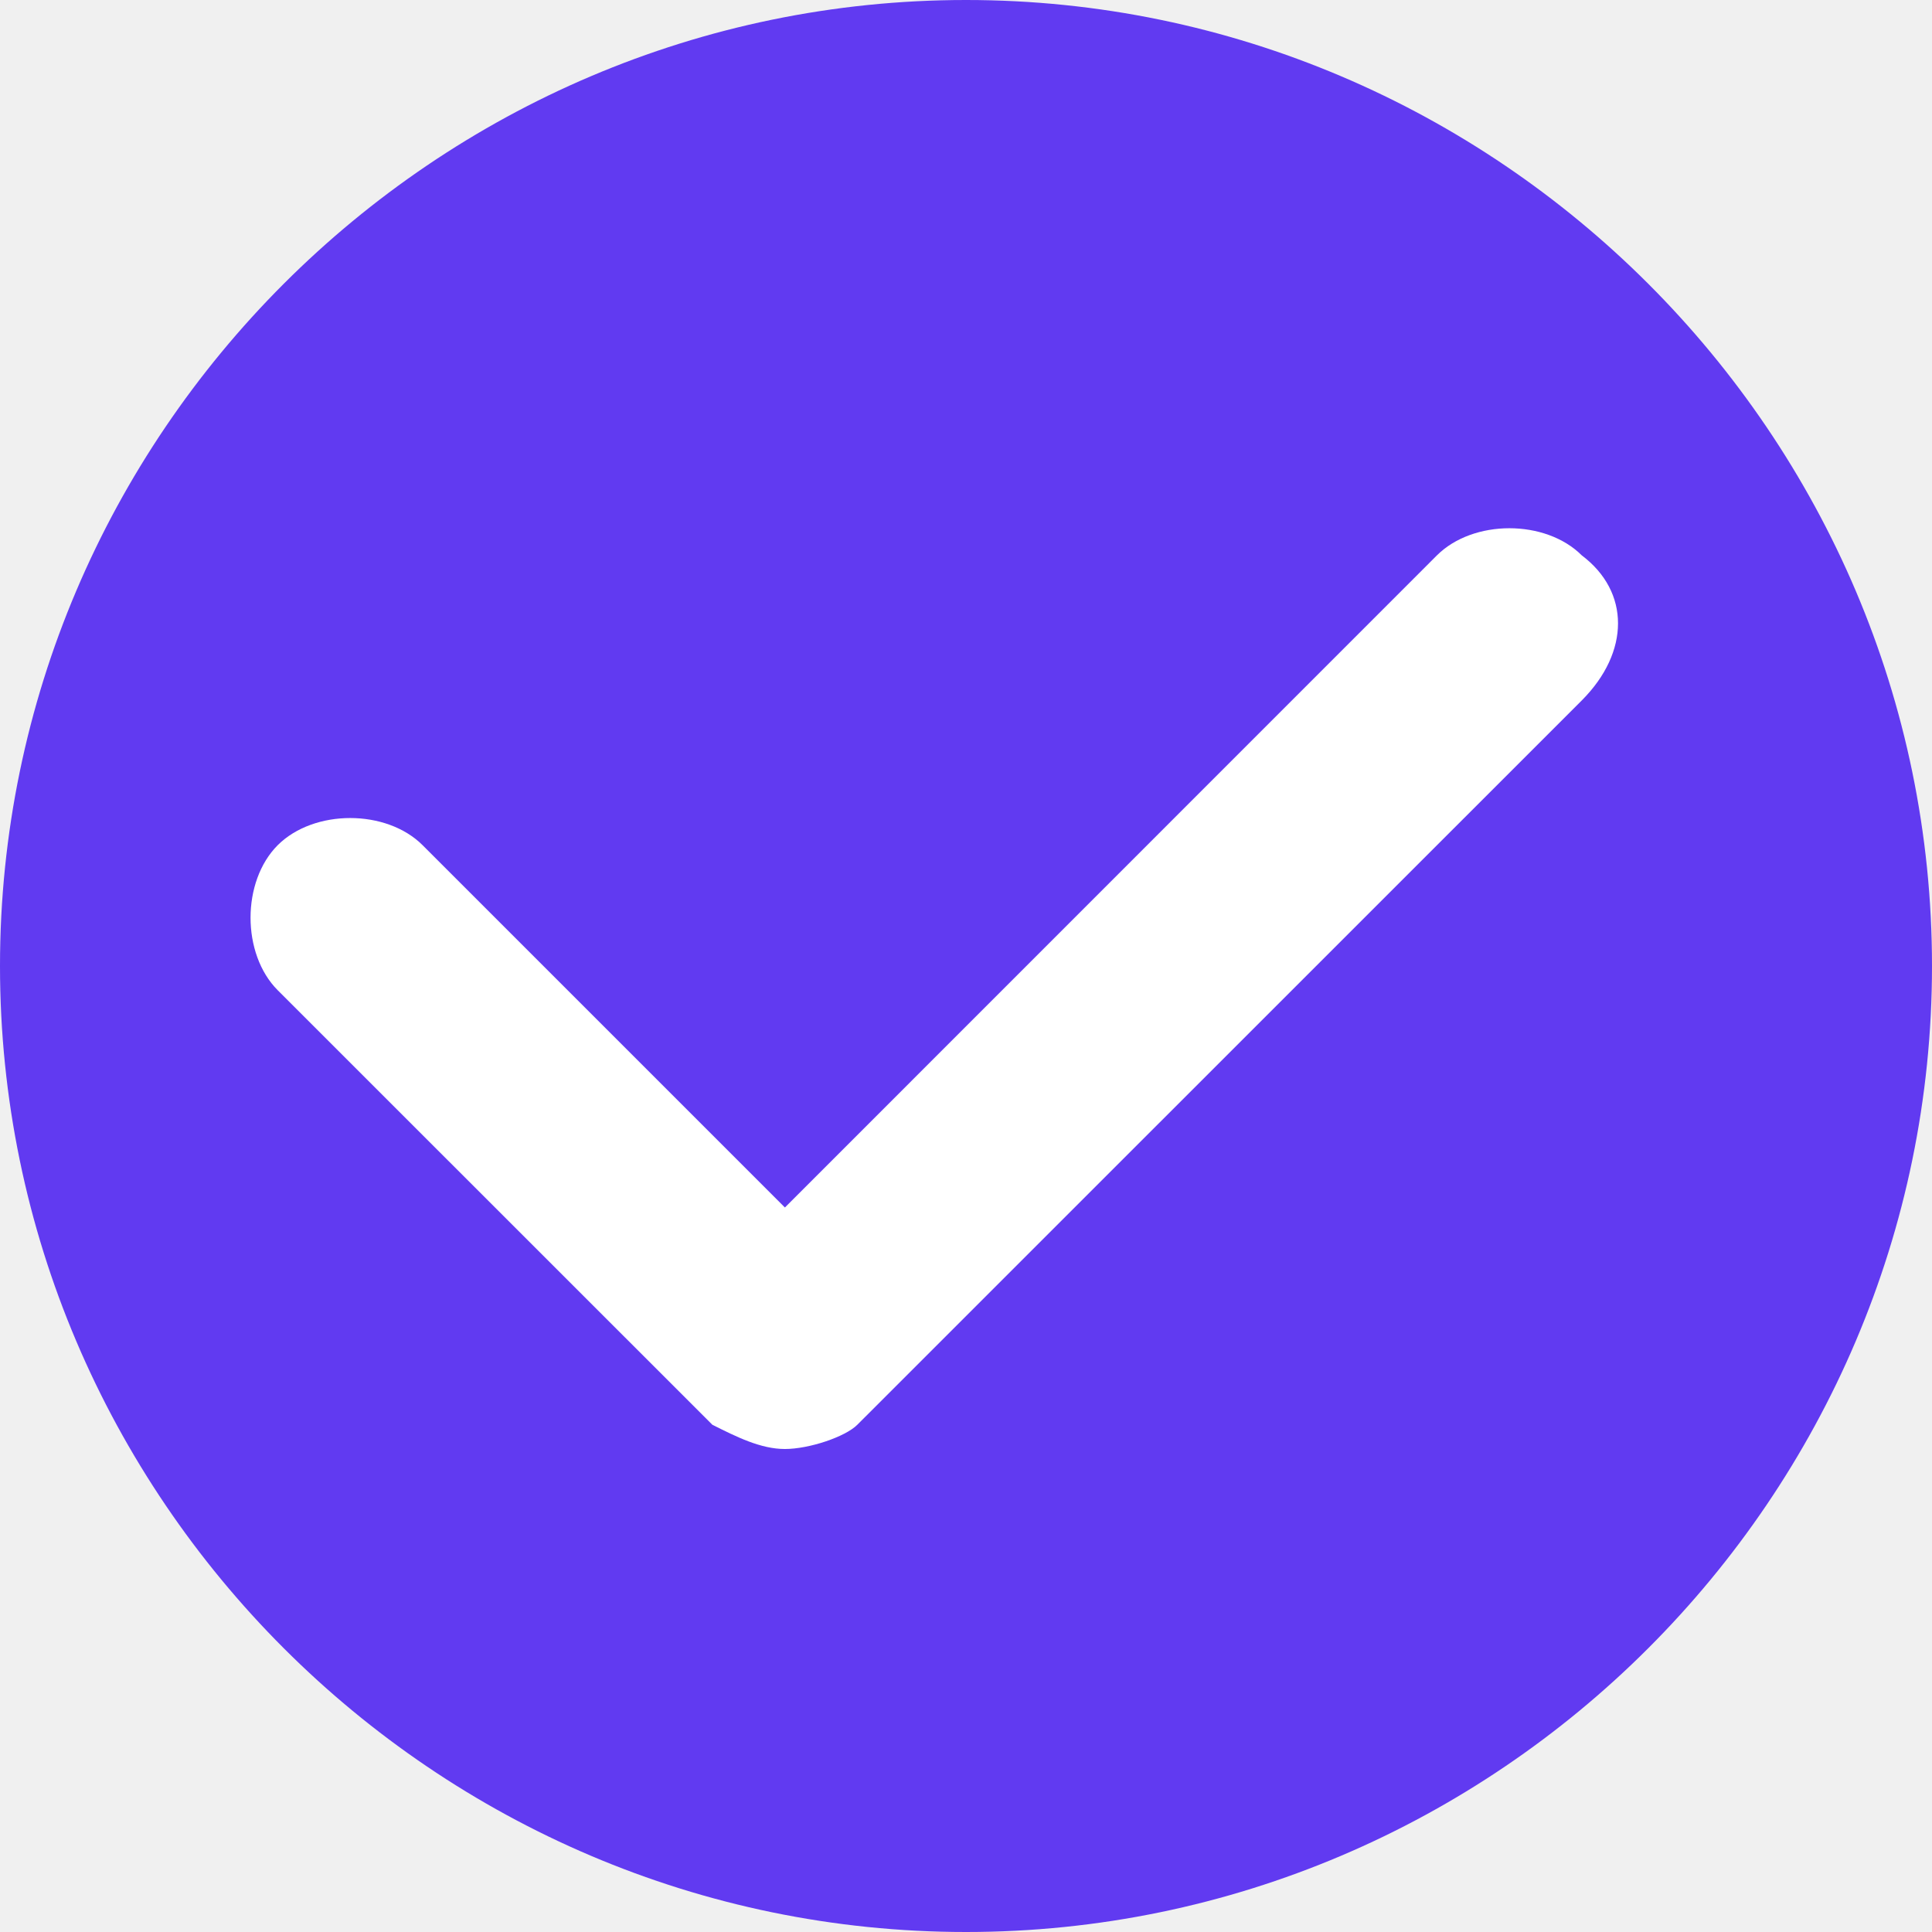
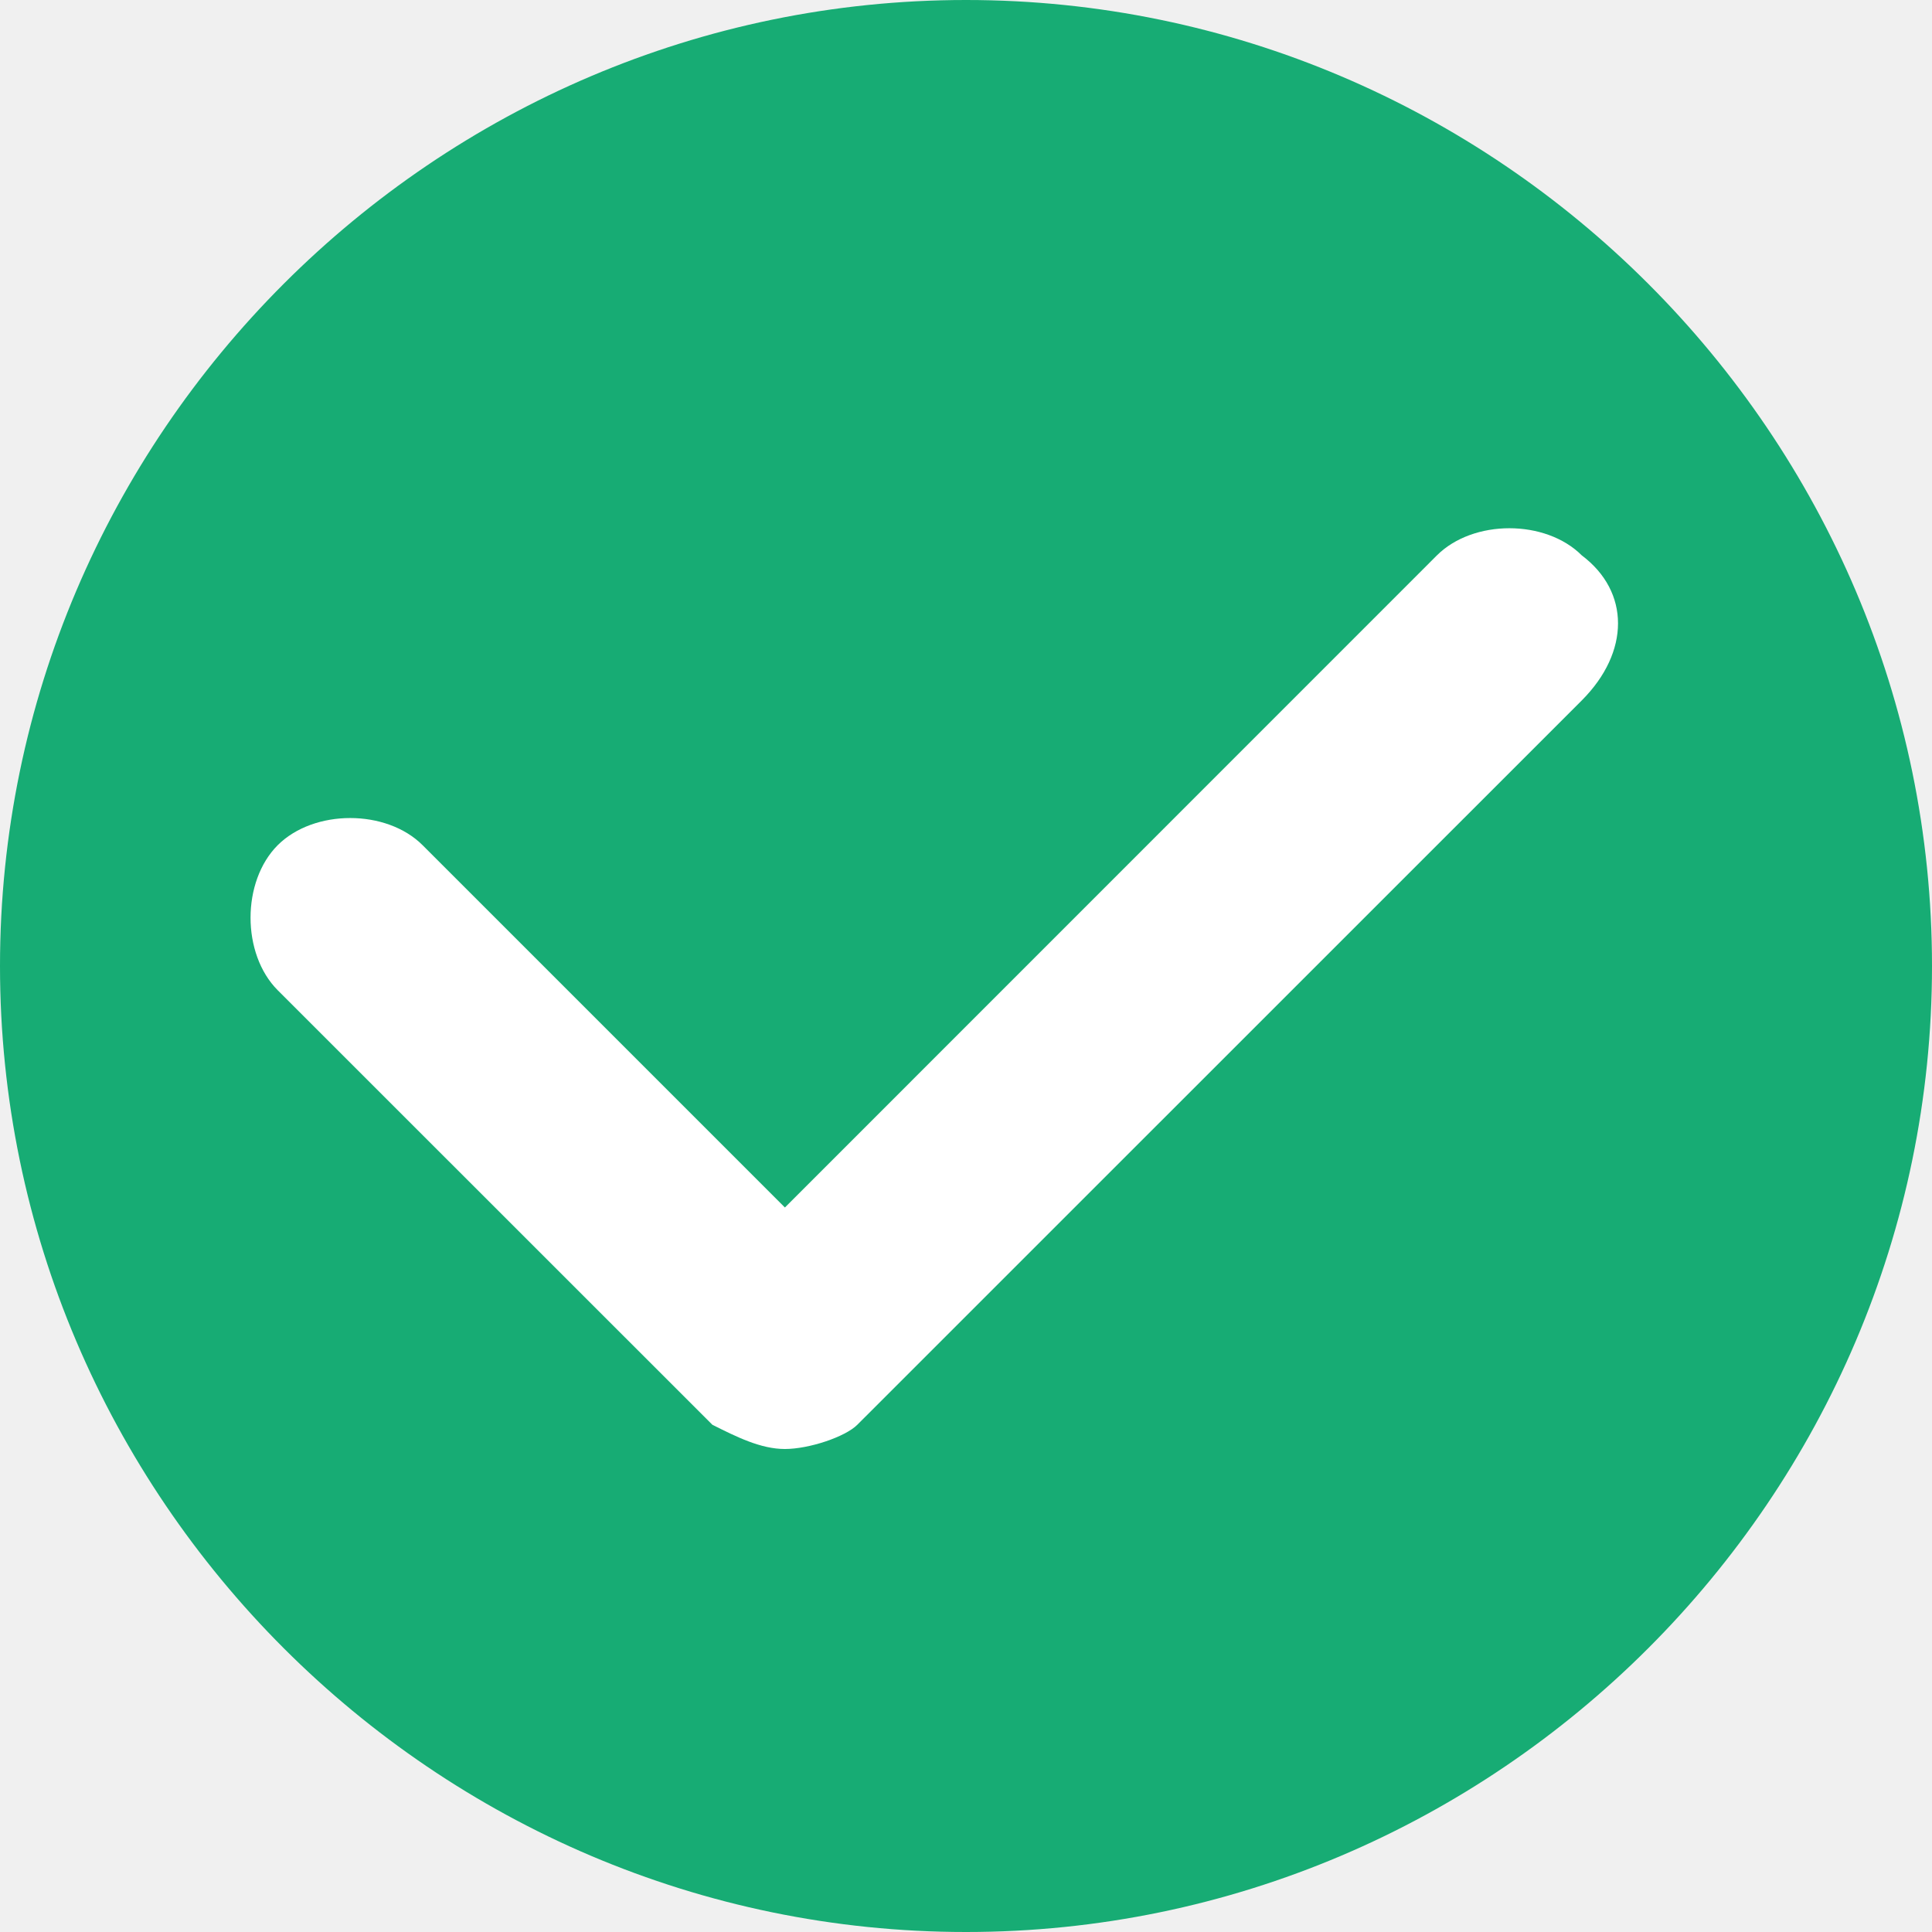
<svg xmlns="http://www.w3.org/2000/svg" width="15px" height="15px" viewBox="0 0 15 15" version="1.1">
  <g id="页面-1" stroke="none" stroke-width="1" fill="none" fill-rule="evenodd">
    <g id="选择语言" transform="translate(-345, -120)" fill-rule="nonzero">
      <g id="编组" transform="translate(345, 120)">
-         <path d="M7.5,0 C3.375,0 0,3.375 0,7.5 C0,11.625 3.375,15 7.5,15 C11.625,15 15,11.625 15,7.5 C15,3.375 11.625,0 7.5,0 Z" id="形状" fill="#613AF1" />
+         <path d="M7.5,0 C3.375,0 0,3.375 0,7.5 C0,11.625 3.375,15 7.5,15 C11.625,15 15,11.625 15,7.5 C15,3.375 11.625,0 7.5,0 Z" id="形状" fill="#17ac74" />
        <path d="M12.281,5.438 L6.656,11.062 C6.562,11.156 6.281,11.25 6.094,11.25 C5.906,11.25 5.719,11.156 5.531,11.062 L2.156,7.688 C1.875,7.406 1.875,6.844 2.156,6.562 C2.438,6.281 3,6.281 3.281,6.562 L6.094,9.375 L11.156,4.312 C11.438,4.031 12,4.031 12.281,4.312 C12.656,4.594 12.656,5.062 12.281,5.438 Z" id="路径" fill="#FFFFFF" />
      </g>
    </g>
  </g>
</svg>
